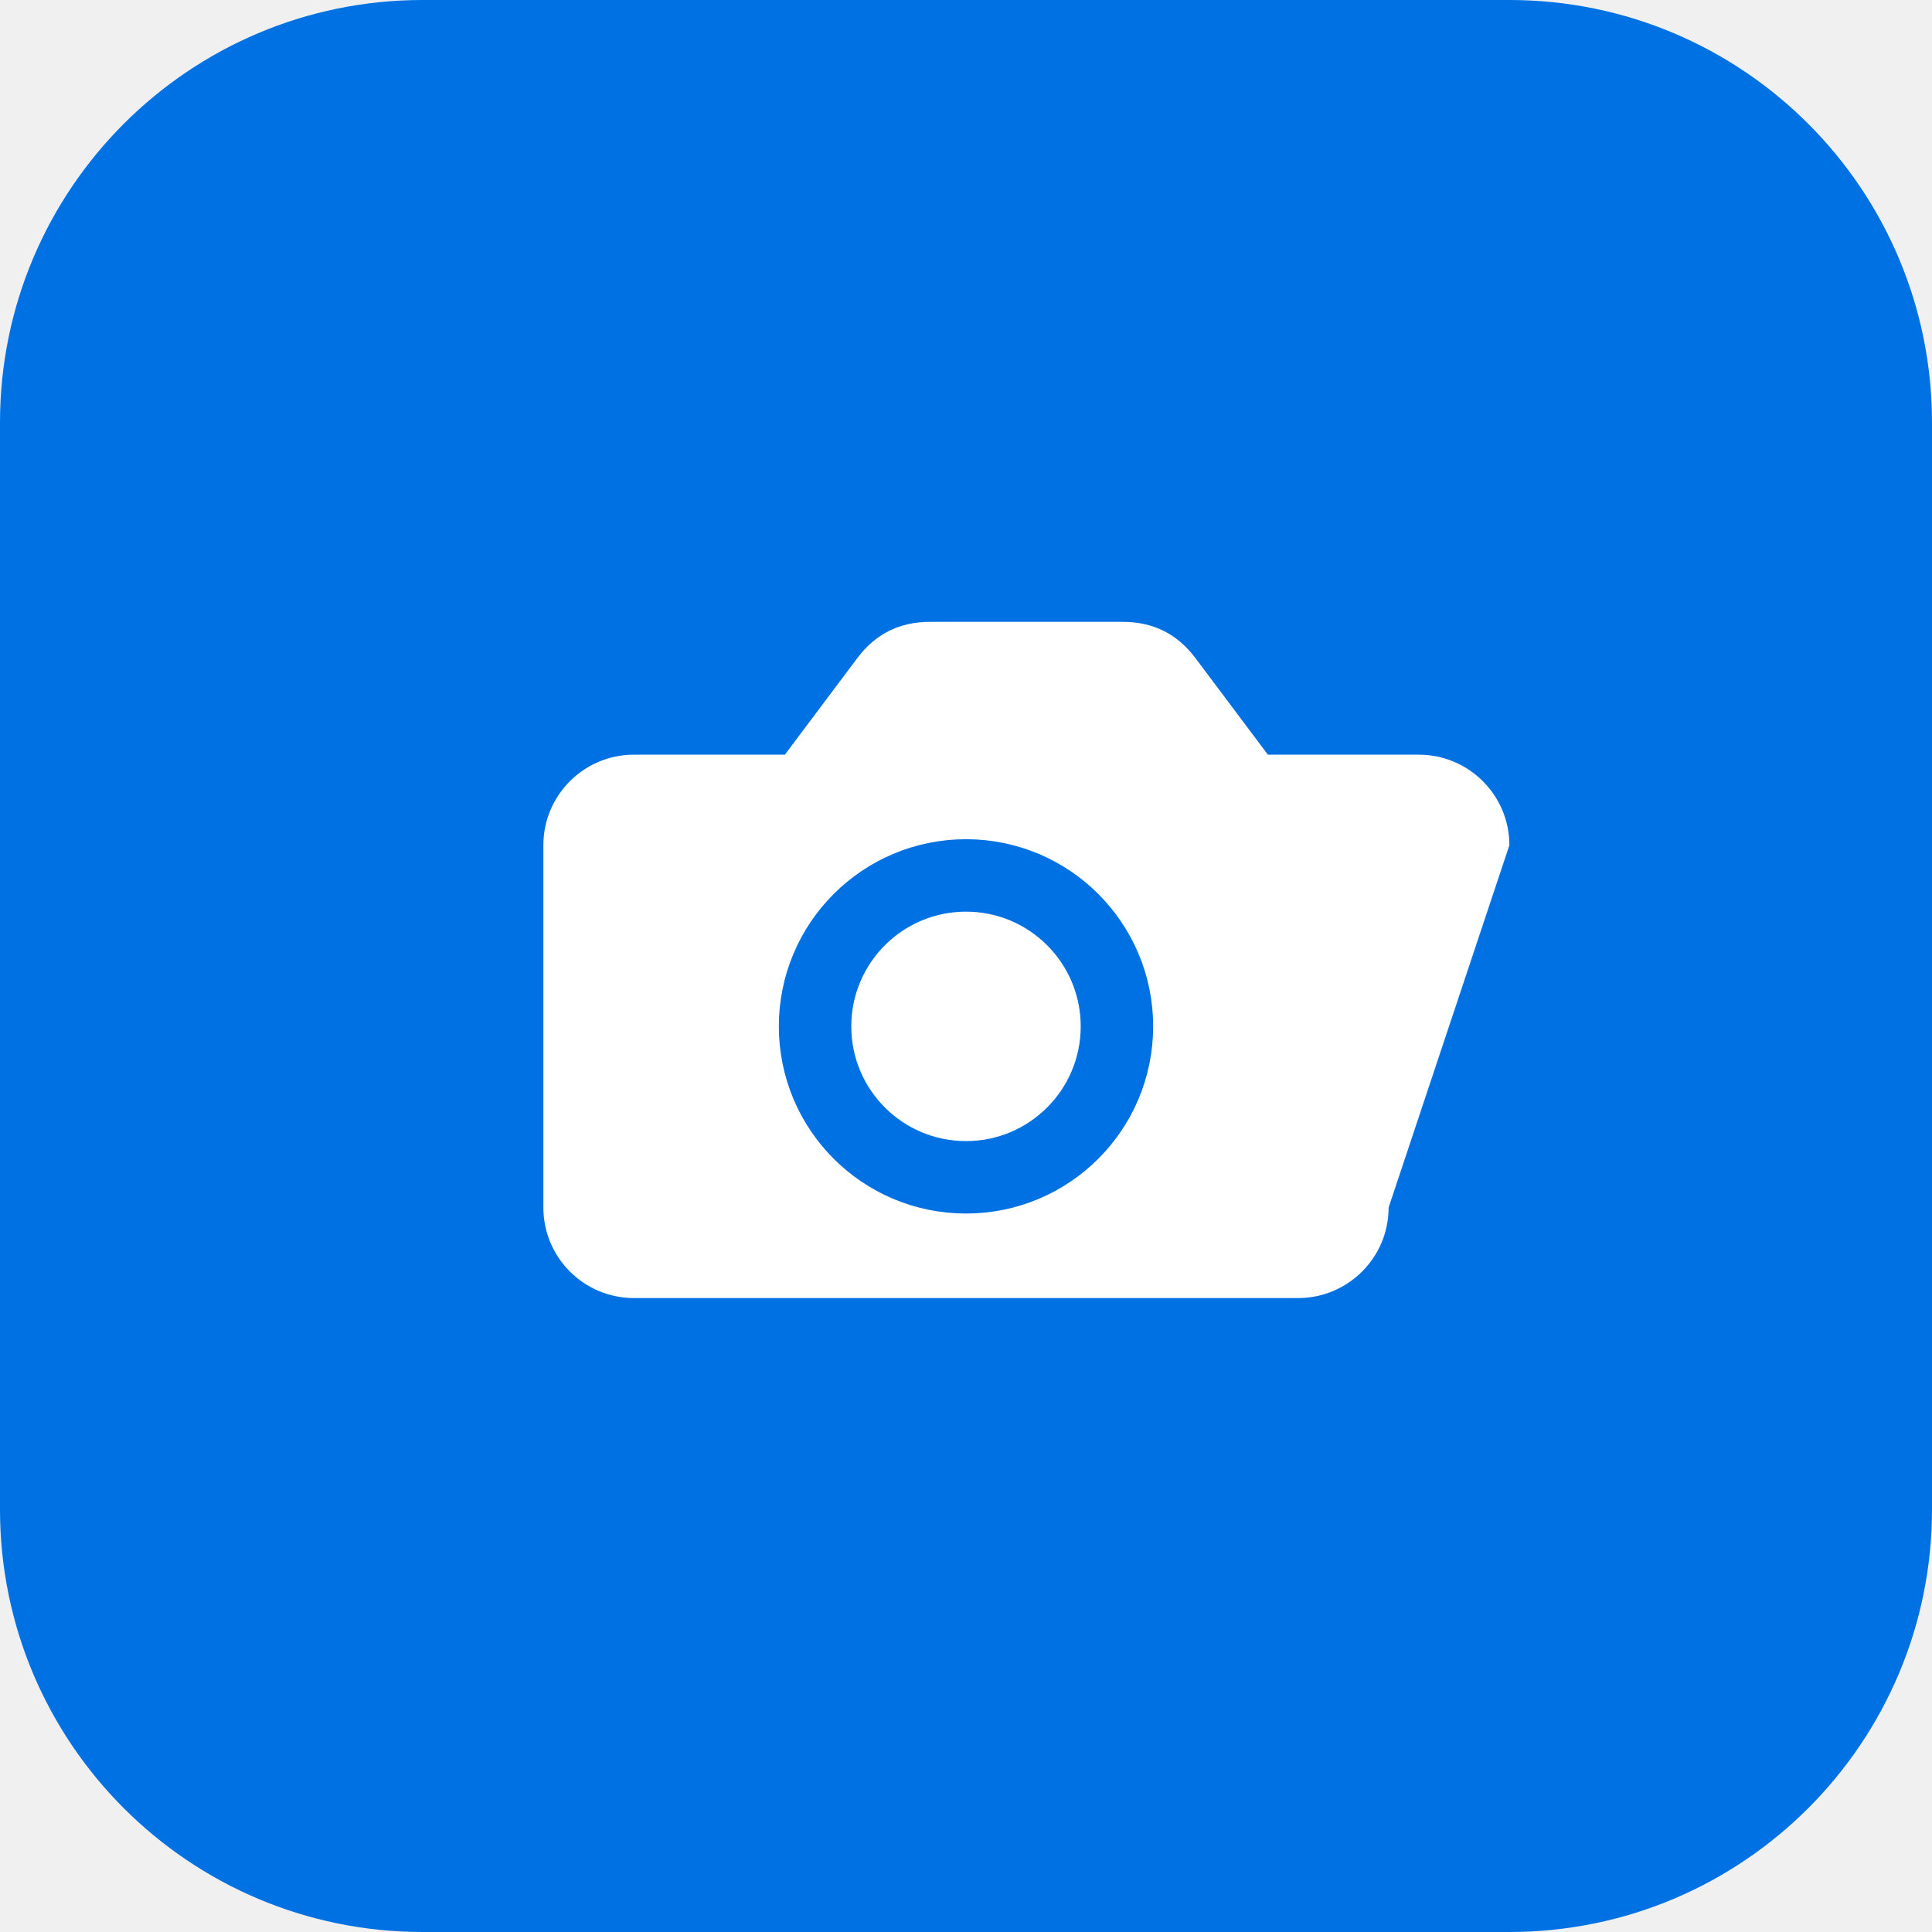
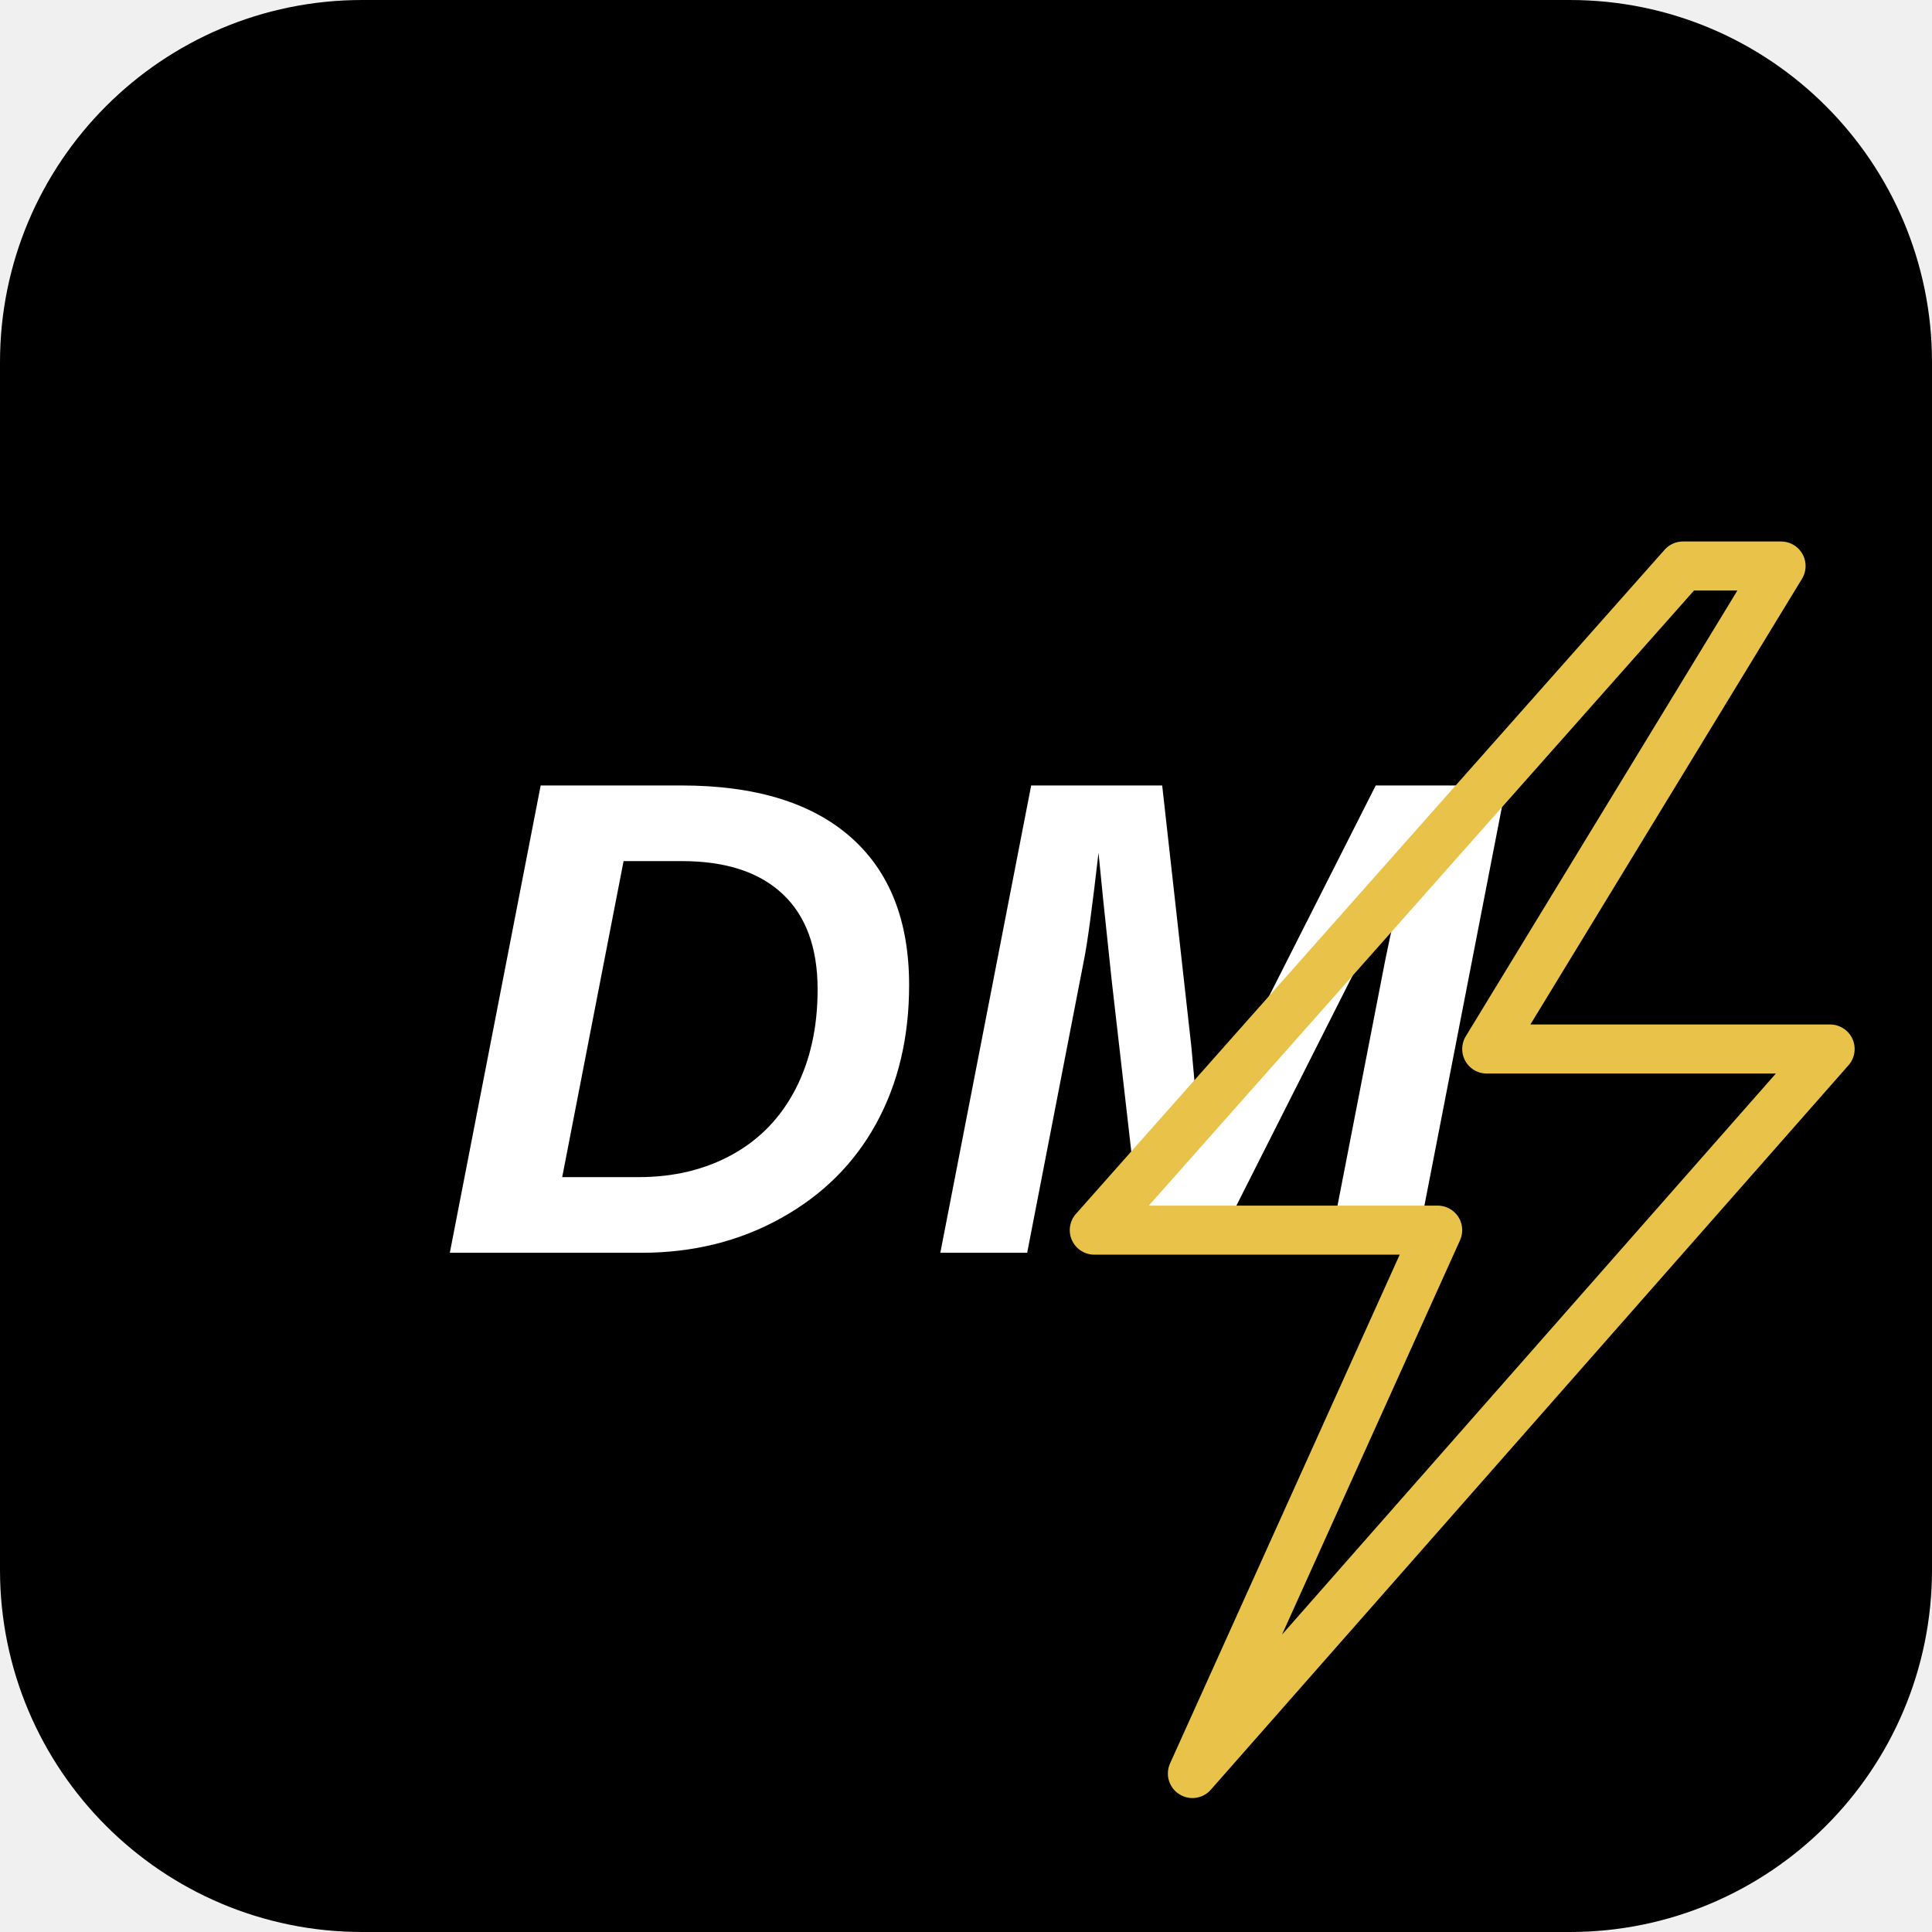
- <svg xmlns="http://www.w3.org/2000/svg" width="32" height="32" fill="none" viewBox="0 0 32 32">
-   <rect width="32" height="32" fill="#0071e3" rx="7" />
-   <path fill="white" d="M23 20a1.5 1.5 0 0 1-1.5 1.5h-11A1.5 1.5 0 0 1 9 20V14a1.5 1.5 0 0 1 1.5-1.5h2.5l1.2-1.6c.3-.4.7-.6 1.2-.6h3.2c.5 0 .9.2 1.2.6l1.2 1.6h2.5a1.5 1.5 0 0 1 1.5 1.5z" />
-   <circle cx="16" cy="17" r="2.5" fill="white" stroke="#0071e3" stroke-width="1.2" />
+ <svg xmlns="http://www.w3.org/2000/svg" width="512" height="512" viewBox="0 0 512 512" fill="none">
+   <rect width="512" height="512" rx="96" fill="#000000" />
+   <text x="256" y="332" text-anchor="middle" font-family="'Arial Black','Helvetica Neue',Arial,sans-serif" font-weight="900" font-style="italic" font-size="180" fill="#ffffff">DM</text>
+   <path d="M446 150 L290 326 L381 326 L316 470 L485 278 L394 278 L472 150 Z" fill="none" stroke="#E9C24A" stroke-width="13" stroke-linejoin="round" stroke-linecap="round" />
</svg>
